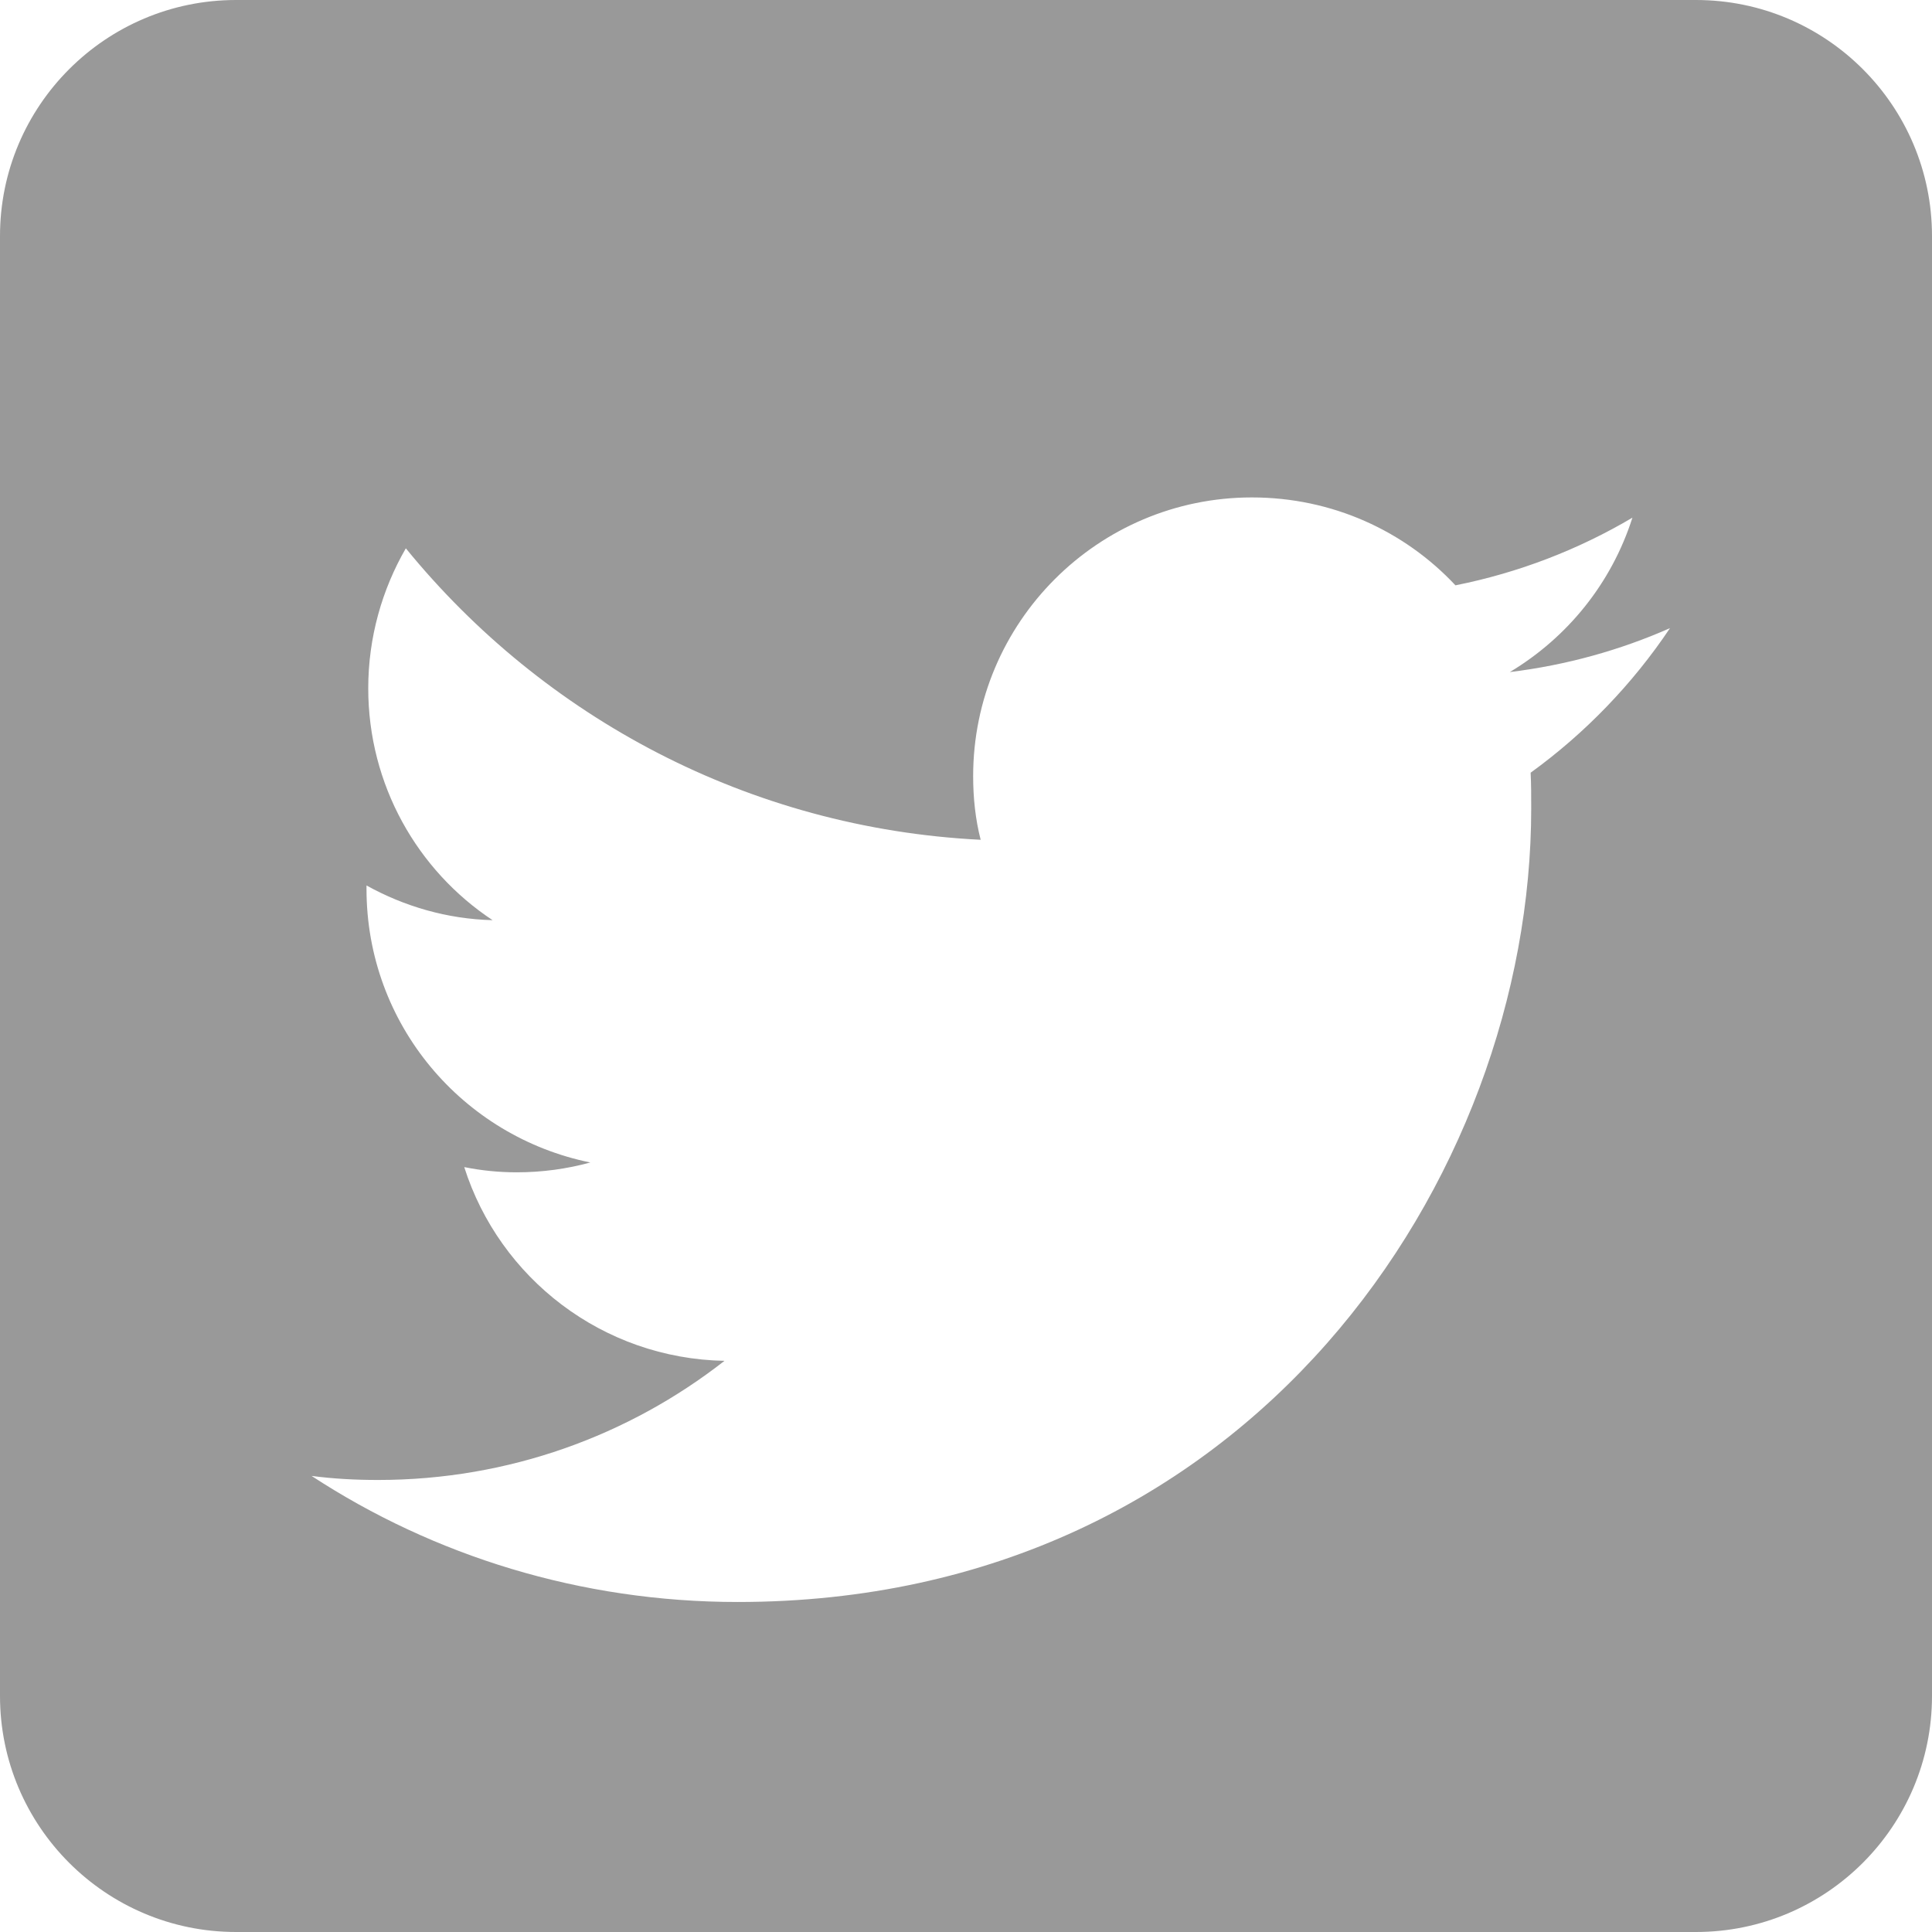
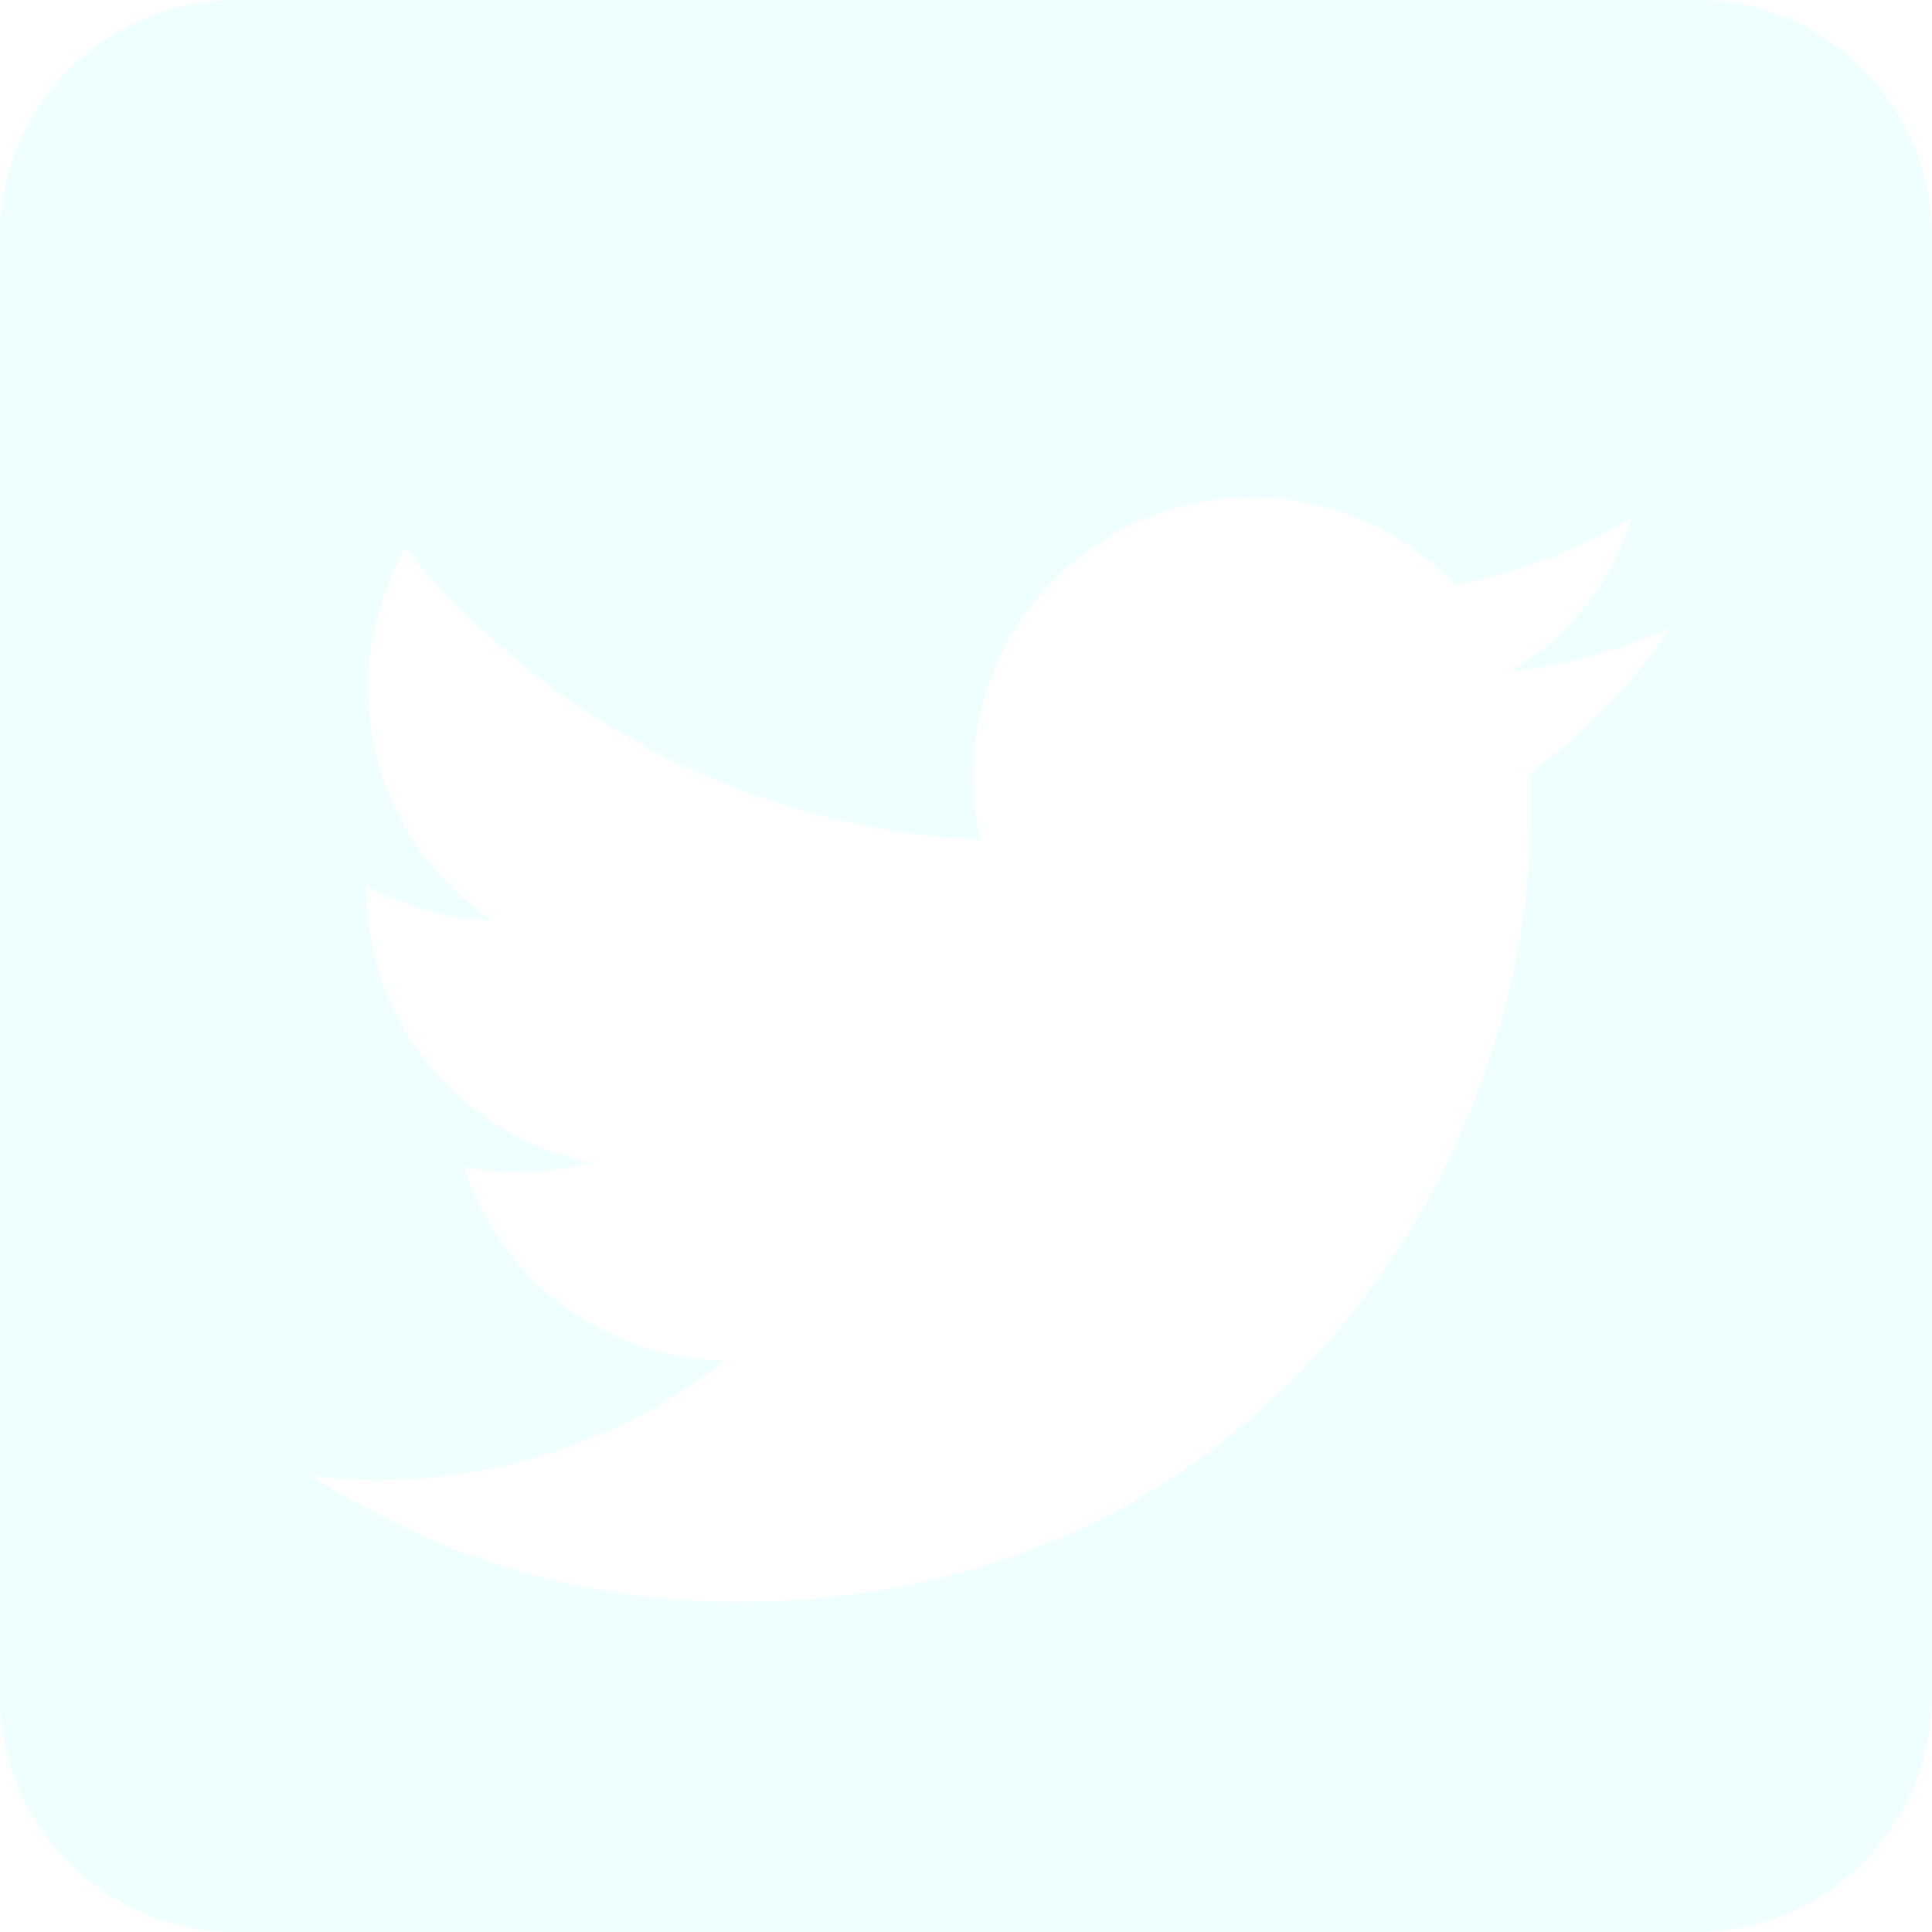
<svg xmlns="http://www.w3.org/2000/svg" height="100%" style="fill-rule:evenodd;clip-rule:evenodd;stroke-linejoin:round;stroke-miterlimit:2;" version="1.1" viewBox="0 0 512 512" width="100%" xml:space="preserve">
-   <path fill="#999999" d="M449.446,0c34.525,0 62.554,28.03 62.554,62.554l0,386.892c0,34.524 -28.03,62.554 -62.554,62.554l-386.892,0c-34.524,0 -62.554,-28.03 -62.554,-62.554l0,-386.892c0,-34.524 28.029,-62.554 62.554,-62.554l386.892,0Zm-253.927,424.544c135.939,0 210.268,-112.643 210.268,-210.268c0,-3.218 0,-6.437 -0.153,-9.502c14.406,-10.421 26.973,-23.448 36.935,-38.314c-13.18,5.824 -27.433,9.809 -42.452,11.648c15.326,-9.196 26.973,-23.602 32.49,-40.92c-14.252,8.429 -30.038,14.56 -46.896,17.931c-13.487,-14.406 -32.644,-23.295 -53.946,-23.295c-40.767,0 -73.87,33.104 -73.87,73.87c0,5.824 0.613,11.494 1.992,16.858c-61.456,-3.065 -115.862,-32.49 -152.337,-77.241c-6.284,10.881 -9.962,23.601 -9.962,37.088c0,25.594 13.027,48.276 32.95,61.456c-12.107,-0.307 -23.448,-3.678 -33.41,-9.196l0,0.92c0,35.862 25.441,65.594 59.311,72.49c-6.13,1.686 -12.72,2.606 -19.464,2.606c-4.751,0 -9.348,-0.46 -13.946,-1.38c9.349,29.426 36.628,50.728 68.965,51.341c-25.287,19.771 -57.164,31.571 -91.8,31.571c-5.977,0 -11.801,-0.306 -17.625,-1.073c32.337,21.15 71.264,33.41 112.95,33.41Z" />
+   <path fill="#EFFFFF" d="M449.446,0c34.525,0 62.554,28.03 62.554,62.554l0,386.892c0,34.524 -28.03,62.554 -62.554,62.554l-386.892,0c-34.524,0 -62.554,-28.03 -62.554,-62.554l0,-386.892c0,-34.524 28.029,-62.554 62.554,-62.554l386.892,0Zm-253.927,424.544c135.939,0 210.268,-112.643 210.268,-210.268c0,-3.218 0,-6.437 -0.153,-9.502c14.406,-10.421 26.973,-23.448 36.935,-38.314c-13.18,5.824 -27.433,9.809 -42.452,11.648c15.326,-9.196 26.973,-23.602 32.49,-40.92c-14.252,8.429 -30.038,14.56 -46.896,17.931c-13.487,-14.406 -32.644,-23.295 -53.946,-23.295c-40.767,0 -73.87,33.104 -73.87,73.87c0,5.824 0.613,11.494 1.992,16.858c-61.456,-3.065 -115.862,-32.49 -152.337,-77.241c-6.284,10.881 -9.962,23.601 -9.962,37.088c0,25.594 13.027,48.276 32.95,61.456c-12.107,-0.307 -23.448,-3.678 -33.41,-9.196l0,0.92c0,35.862 25.441,65.594 59.311,72.49c-6.13,1.686 -12.72,2.606 -19.464,2.606c-4.751,0 -9.348,-0.46 -13.946,-1.38c9.349,29.426 36.628,50.728 68.965,51.341c-25.287,19.771 -57.164,31.571 -91.8,31.571c-5.977,0 -11.801,-0.306 -17.625,-1.073c32.337,21.15 71.264,33.41 112.95,33.41Z" />
</svg>
